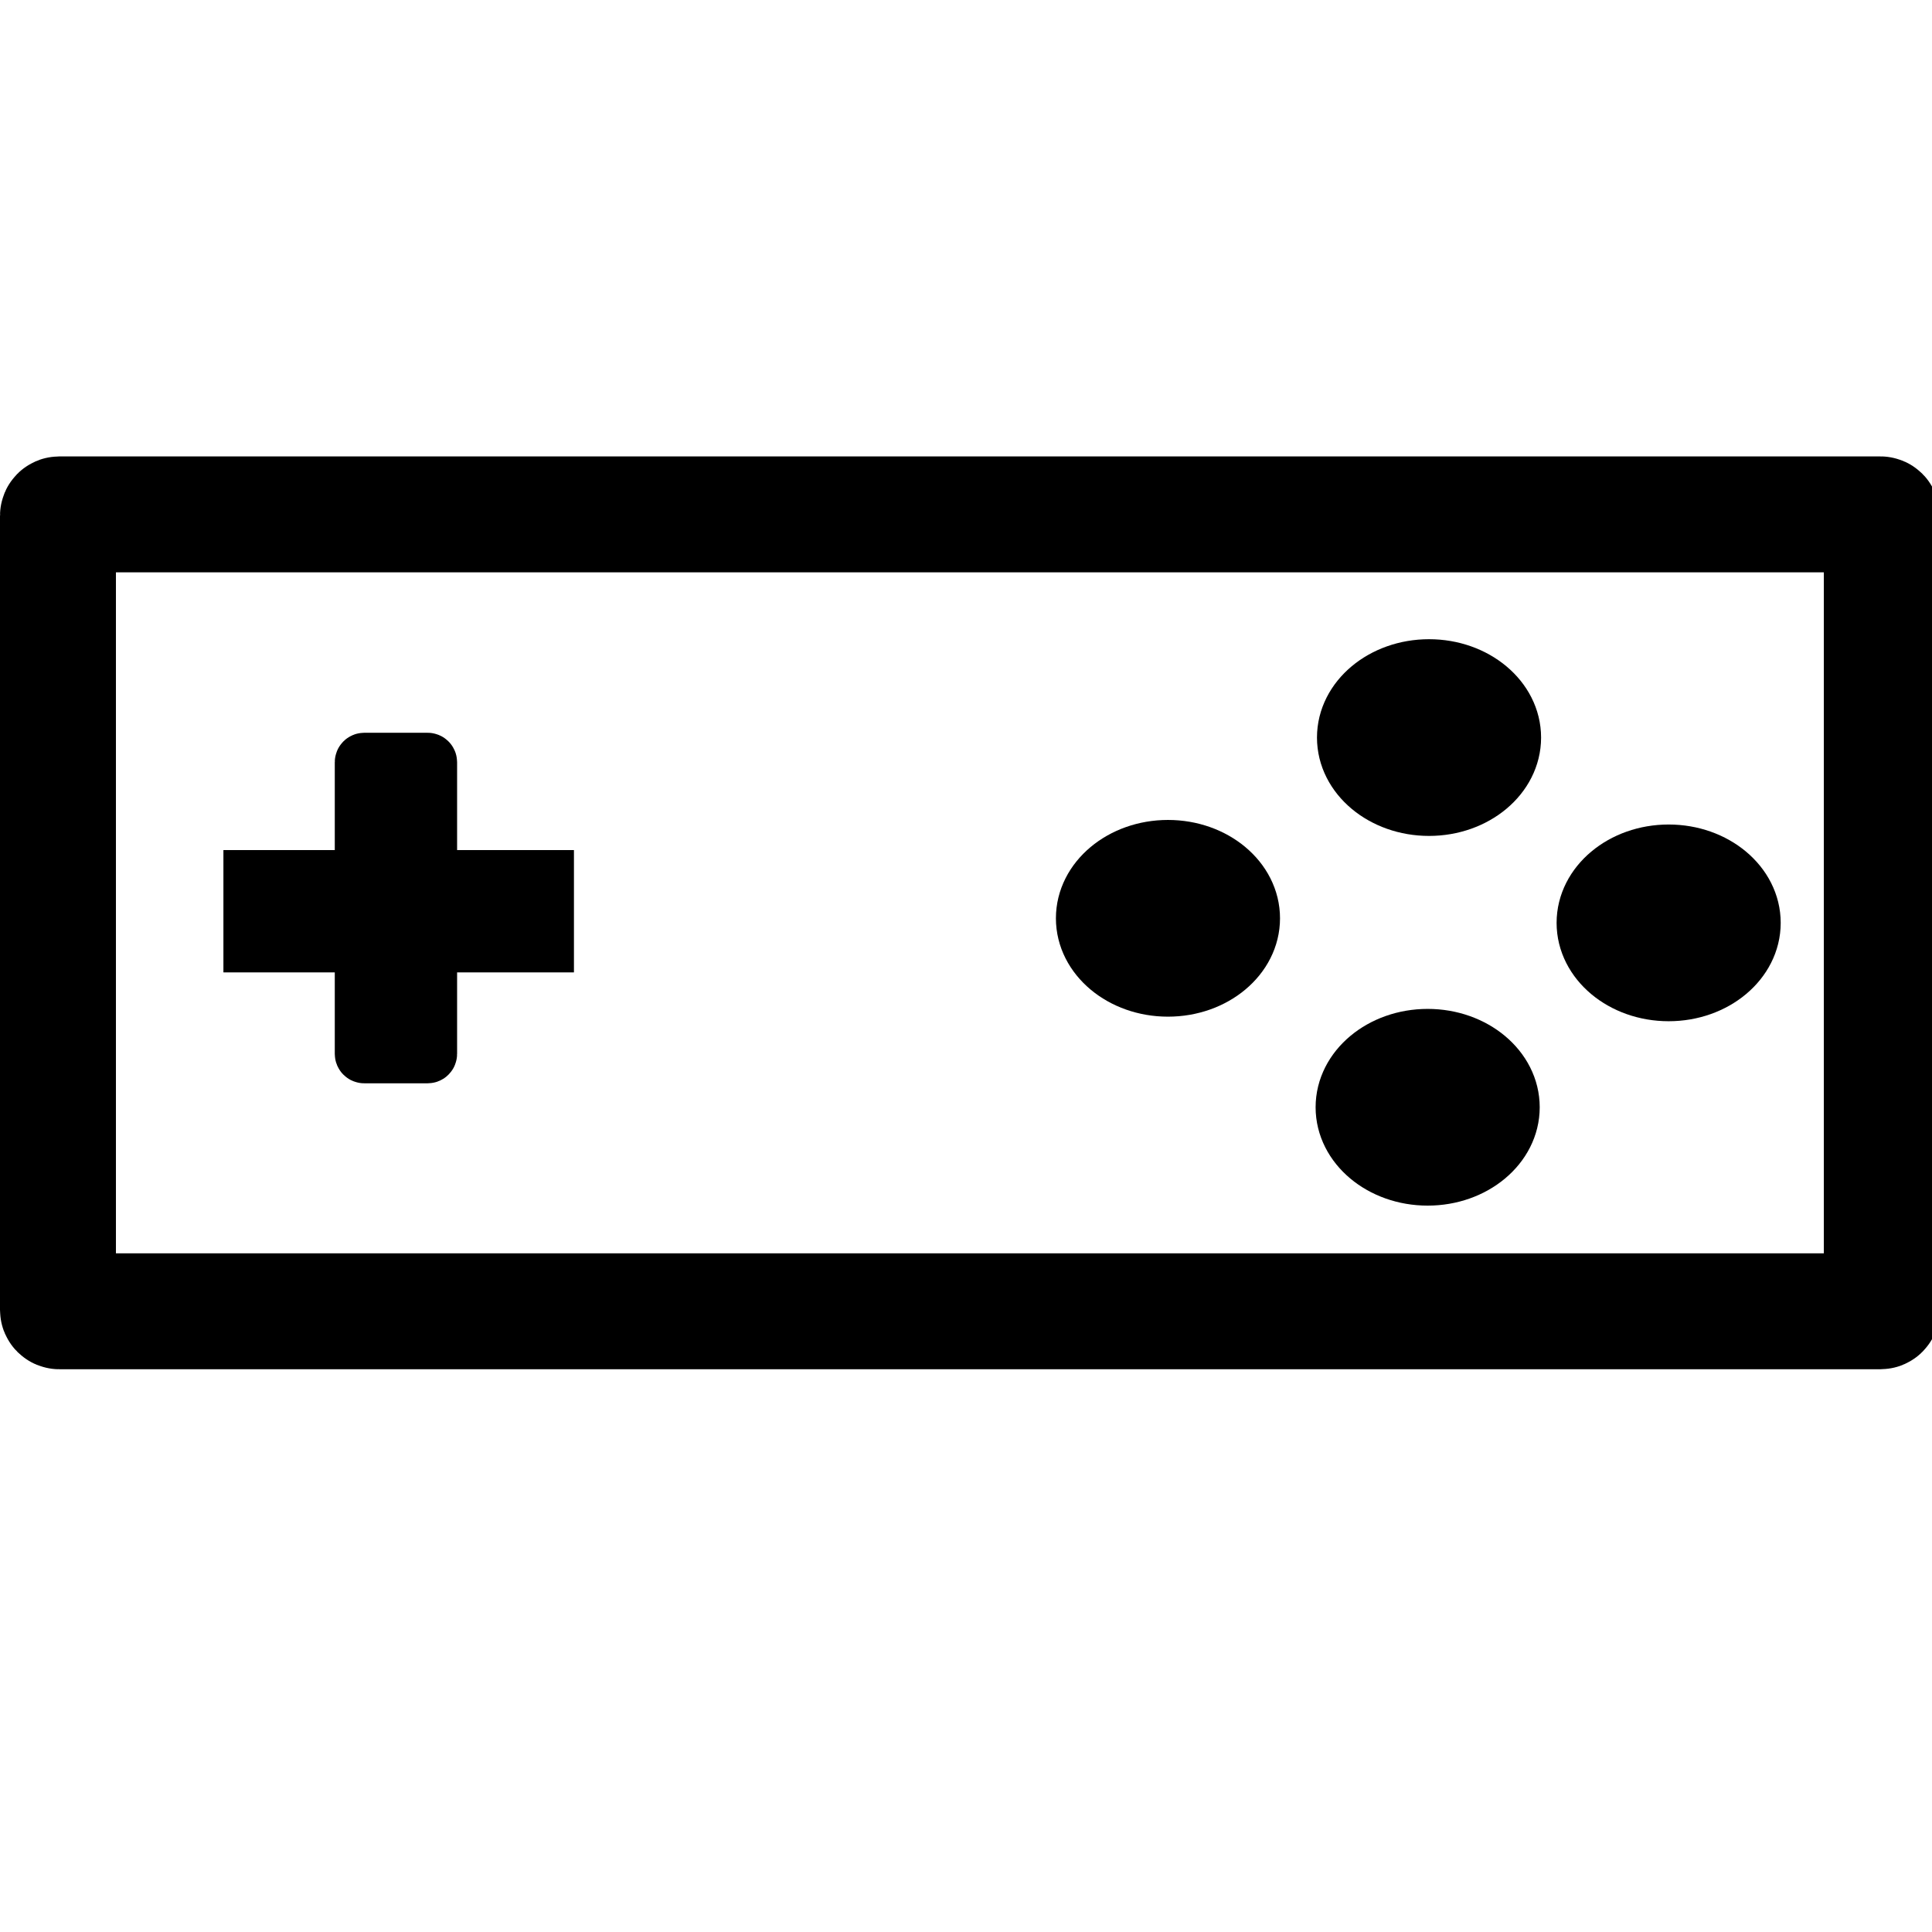
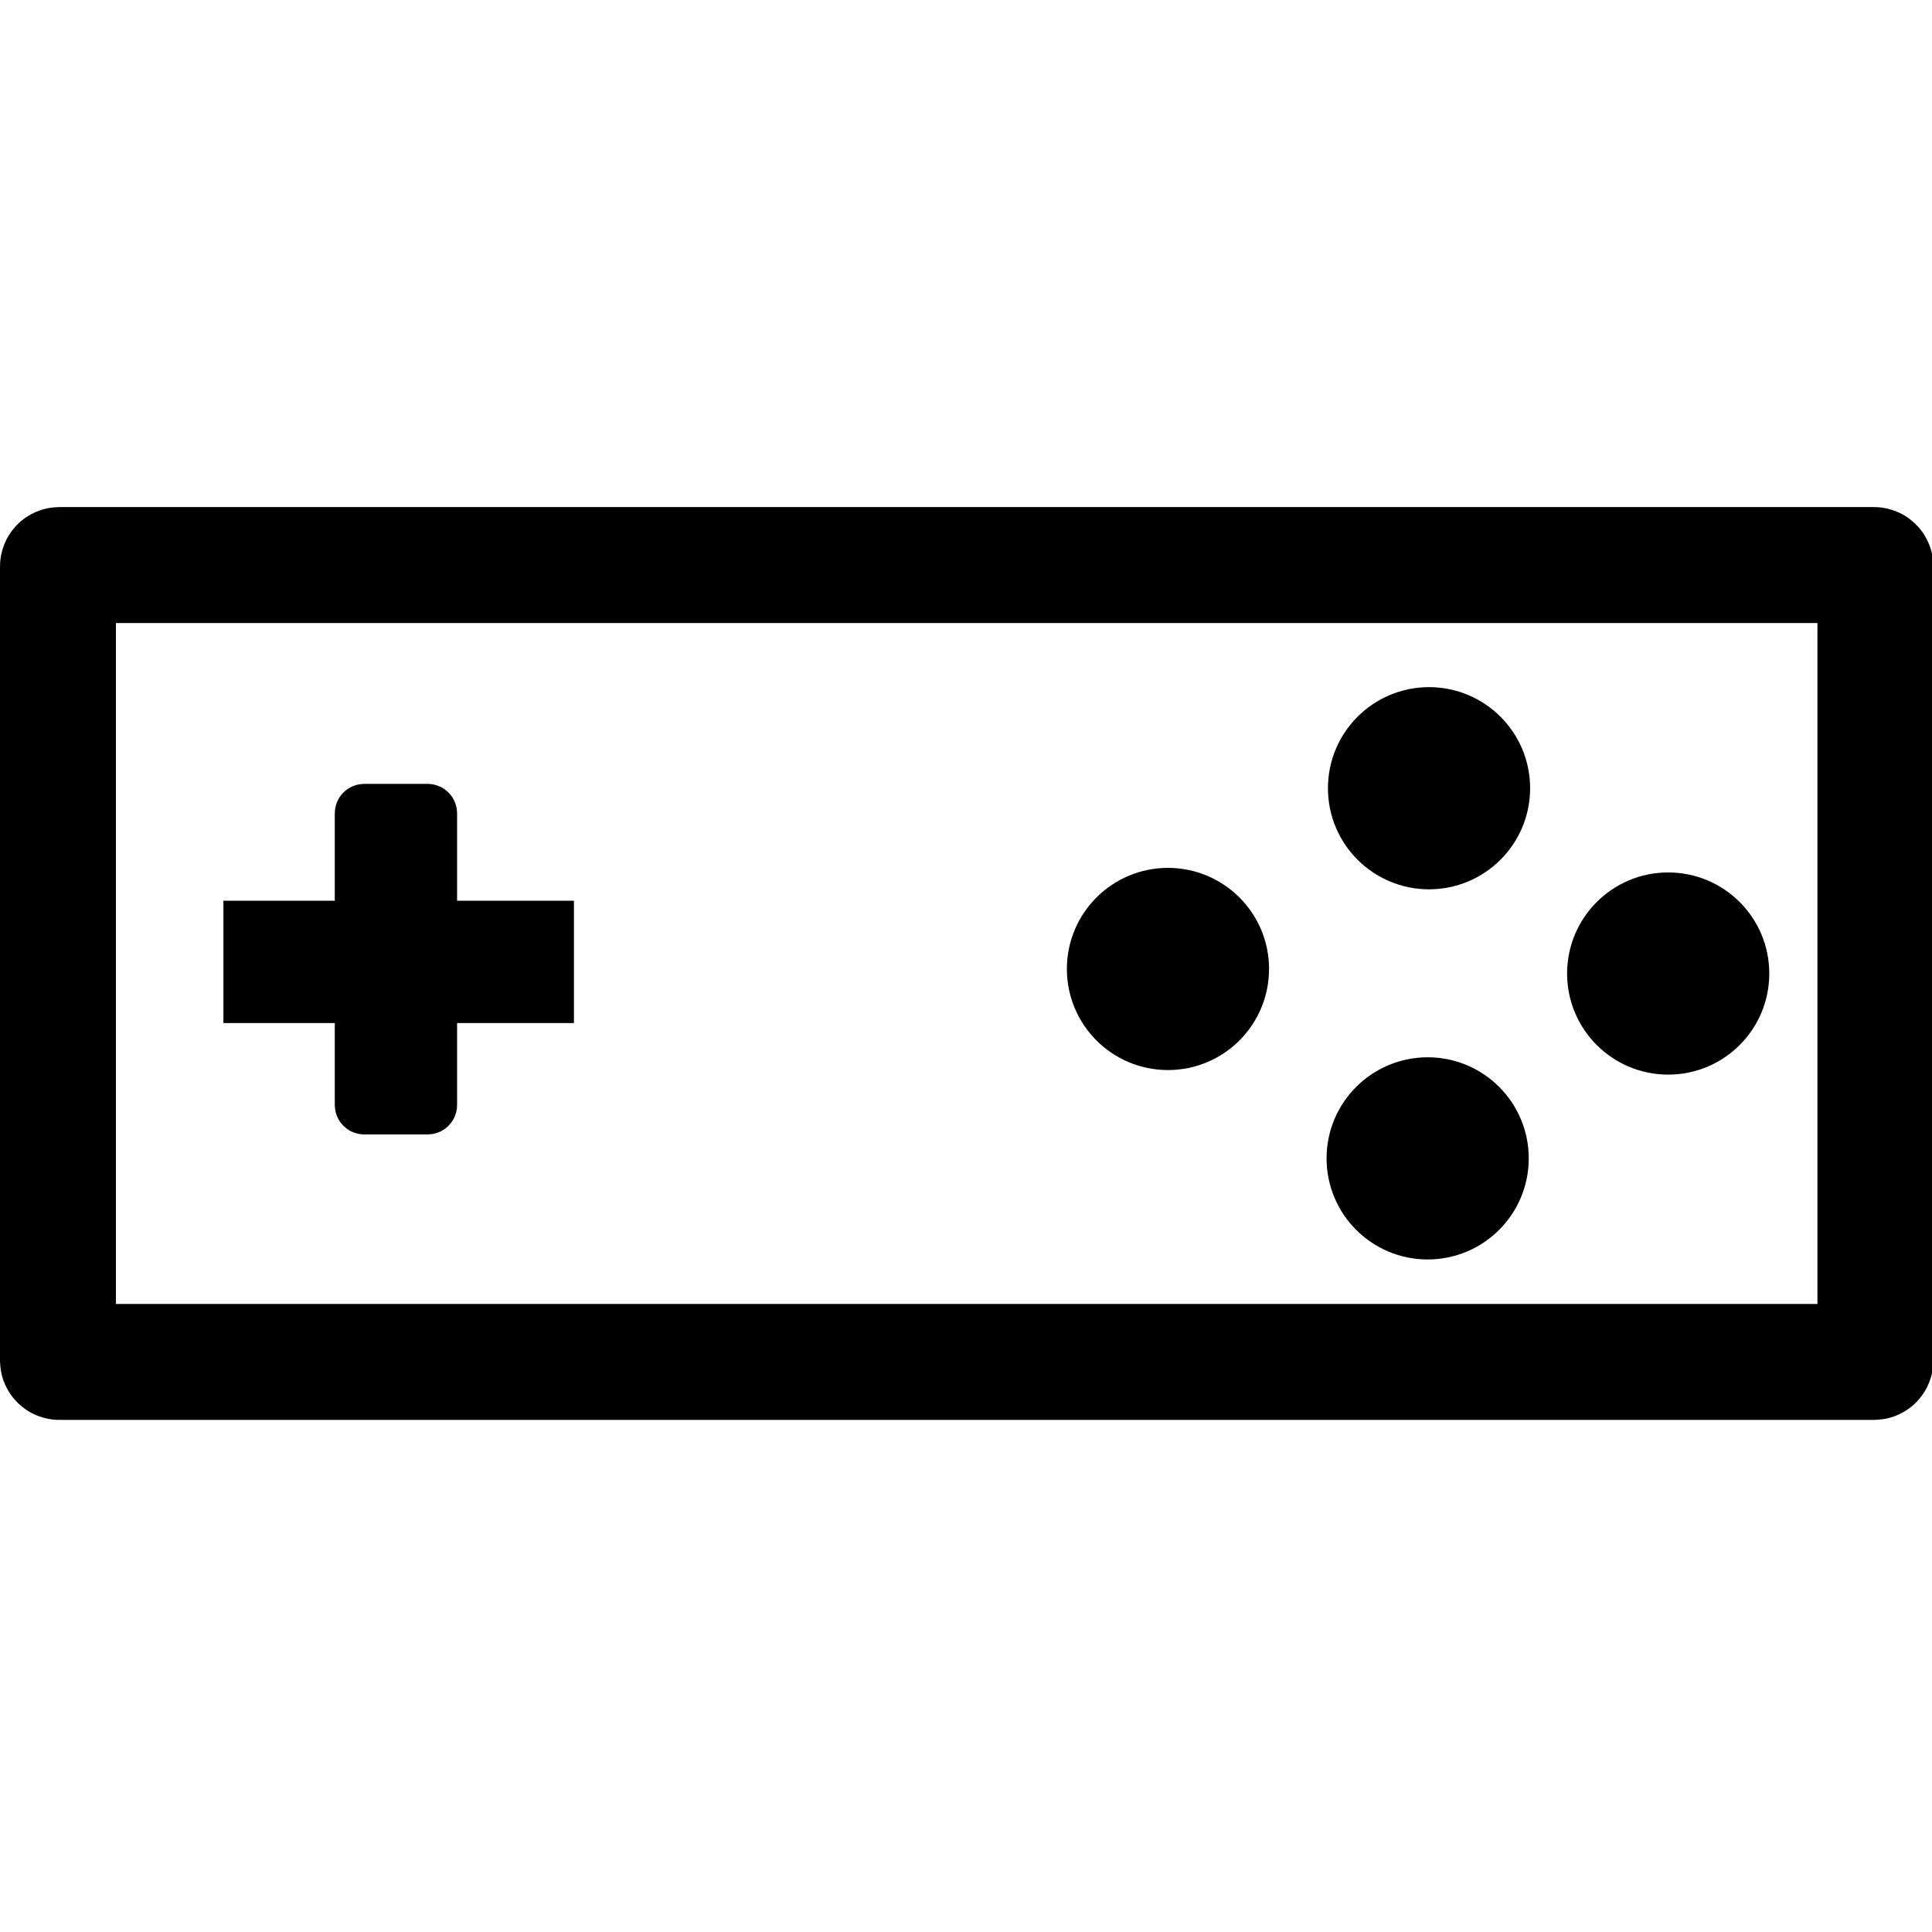
<svg xmlns="http://www.w3.org/2000/svg" width="16" height="16" viewBox="0 0 4.233 4.233" version="1.1" id="svg1">
  <defs id="defs1" />
  <g id="layer1">
-     <rect style="fill:none;stroke:#000000;stroke-width:0.254;stroke-dasharray:none" id="rect1" width="3.996" height="1.746" x="0.127" y="1.127" ry="0.003" />
-     <rect style="fill:#000000;fill-opacity:1;stroke:#000000;stroke-width:0.125;stroke-dasharray:none" id="rect2" height="0.643" x="0.796" y="1.668" ry="0.002" width="0.143" />
-     <rect style="fill:#000000;fill-opacity:1;stroke:#000000;stroke-width:0.125;stroke-dasharray:none" id="rect2-8" height="0.143" x="0.552" y="1.925" ry="0" width="0.643" />
-     <ellipse style="fill:#000000;fill-opacity:1;stroke:#000000;stroke-width:0.125;stroke-dasharray:none" id="path5" cx="3.128" cy="2.426" rx="0.183" ry="0.153" />
-     <ellipse style="fill:#000000;fill-opacity:1;stroke:#000000;stroke-width:0.125;stroke-dasharray:none" id="path5-1" cx="3.656" cy="2.022" rx="0.183" ry="0.153" />
-     <ellipse style="fill:#000000;fill-opacity:1;stroke:#000000;stroke-width:0.125;stroke-dasharray:none" id="path5-1-1" cx="3.131" cy="1.616" rx="0.183" ry="0.153" />
-     <ellipse style="fill:#000000;fill-opacity:1;stroke:#000000;stroke-width:0.125;stroke-dasharray:none" id="path5-1-1-5" cx="2.559" cy="2.012" rx="0.183" ry="0.153" />
+     <rect style="fill:none;stroke:#000000;stroke-width:0.254;stroke-dasharray:none" id="rect1" width="3.982" height="1.746" x="0.127" y="1.238" ry="0.003" />
+     <rect style="fill:#000000;fill-opacity:1;stroke:#000000;stroke-width:0.125;stroke-dasharray:none" id="rect2" height="0.643" x="0.796" y="1.78" ry="0.002" width="0.143" />
+     <rect style="fill:#000000;fill-opacity:1;stroke:#000000;stroke-width:0.125;stroke-dasharray:none" id="rect2-8" height="0.143" x="0.552" y="2.036" ry="0" width="0.643" />
+     <ellipse style="fill:#000000;fill-opacity:1;stroke:#000000;stroke-width:0.125;stroke-dasharray:none" id="path5" cx="3.128" cy="2.538" rx="0.159" ry="0.159" />
+     <ellipse style="fill:#000000;fill-opacity:1;stroke:#000000;stroke-width:0.125;stroke-dasharray:none" id="path5-1" cx="3.655" cy="2.133" rx="0.159" ry="0.159" />
+     <ellipse style="fill:#000000;fill-opacity:1;stroke:#000000;stroke-width:0.125;stroke-dasharray:none" id="path5-1-1" cx="3.131" cy="1.727" rx="0.159" ry="0.159" />
+     <ellipse style="fill:#000000;fill-opacity:1;stroke:#000000;stroke-width:0.125;stroke-dasharray:none" id="path5-1-1-5" cx="2.559" cy="2.123" rx="0.159" ry="0.159" />
  </g>
</svg>
